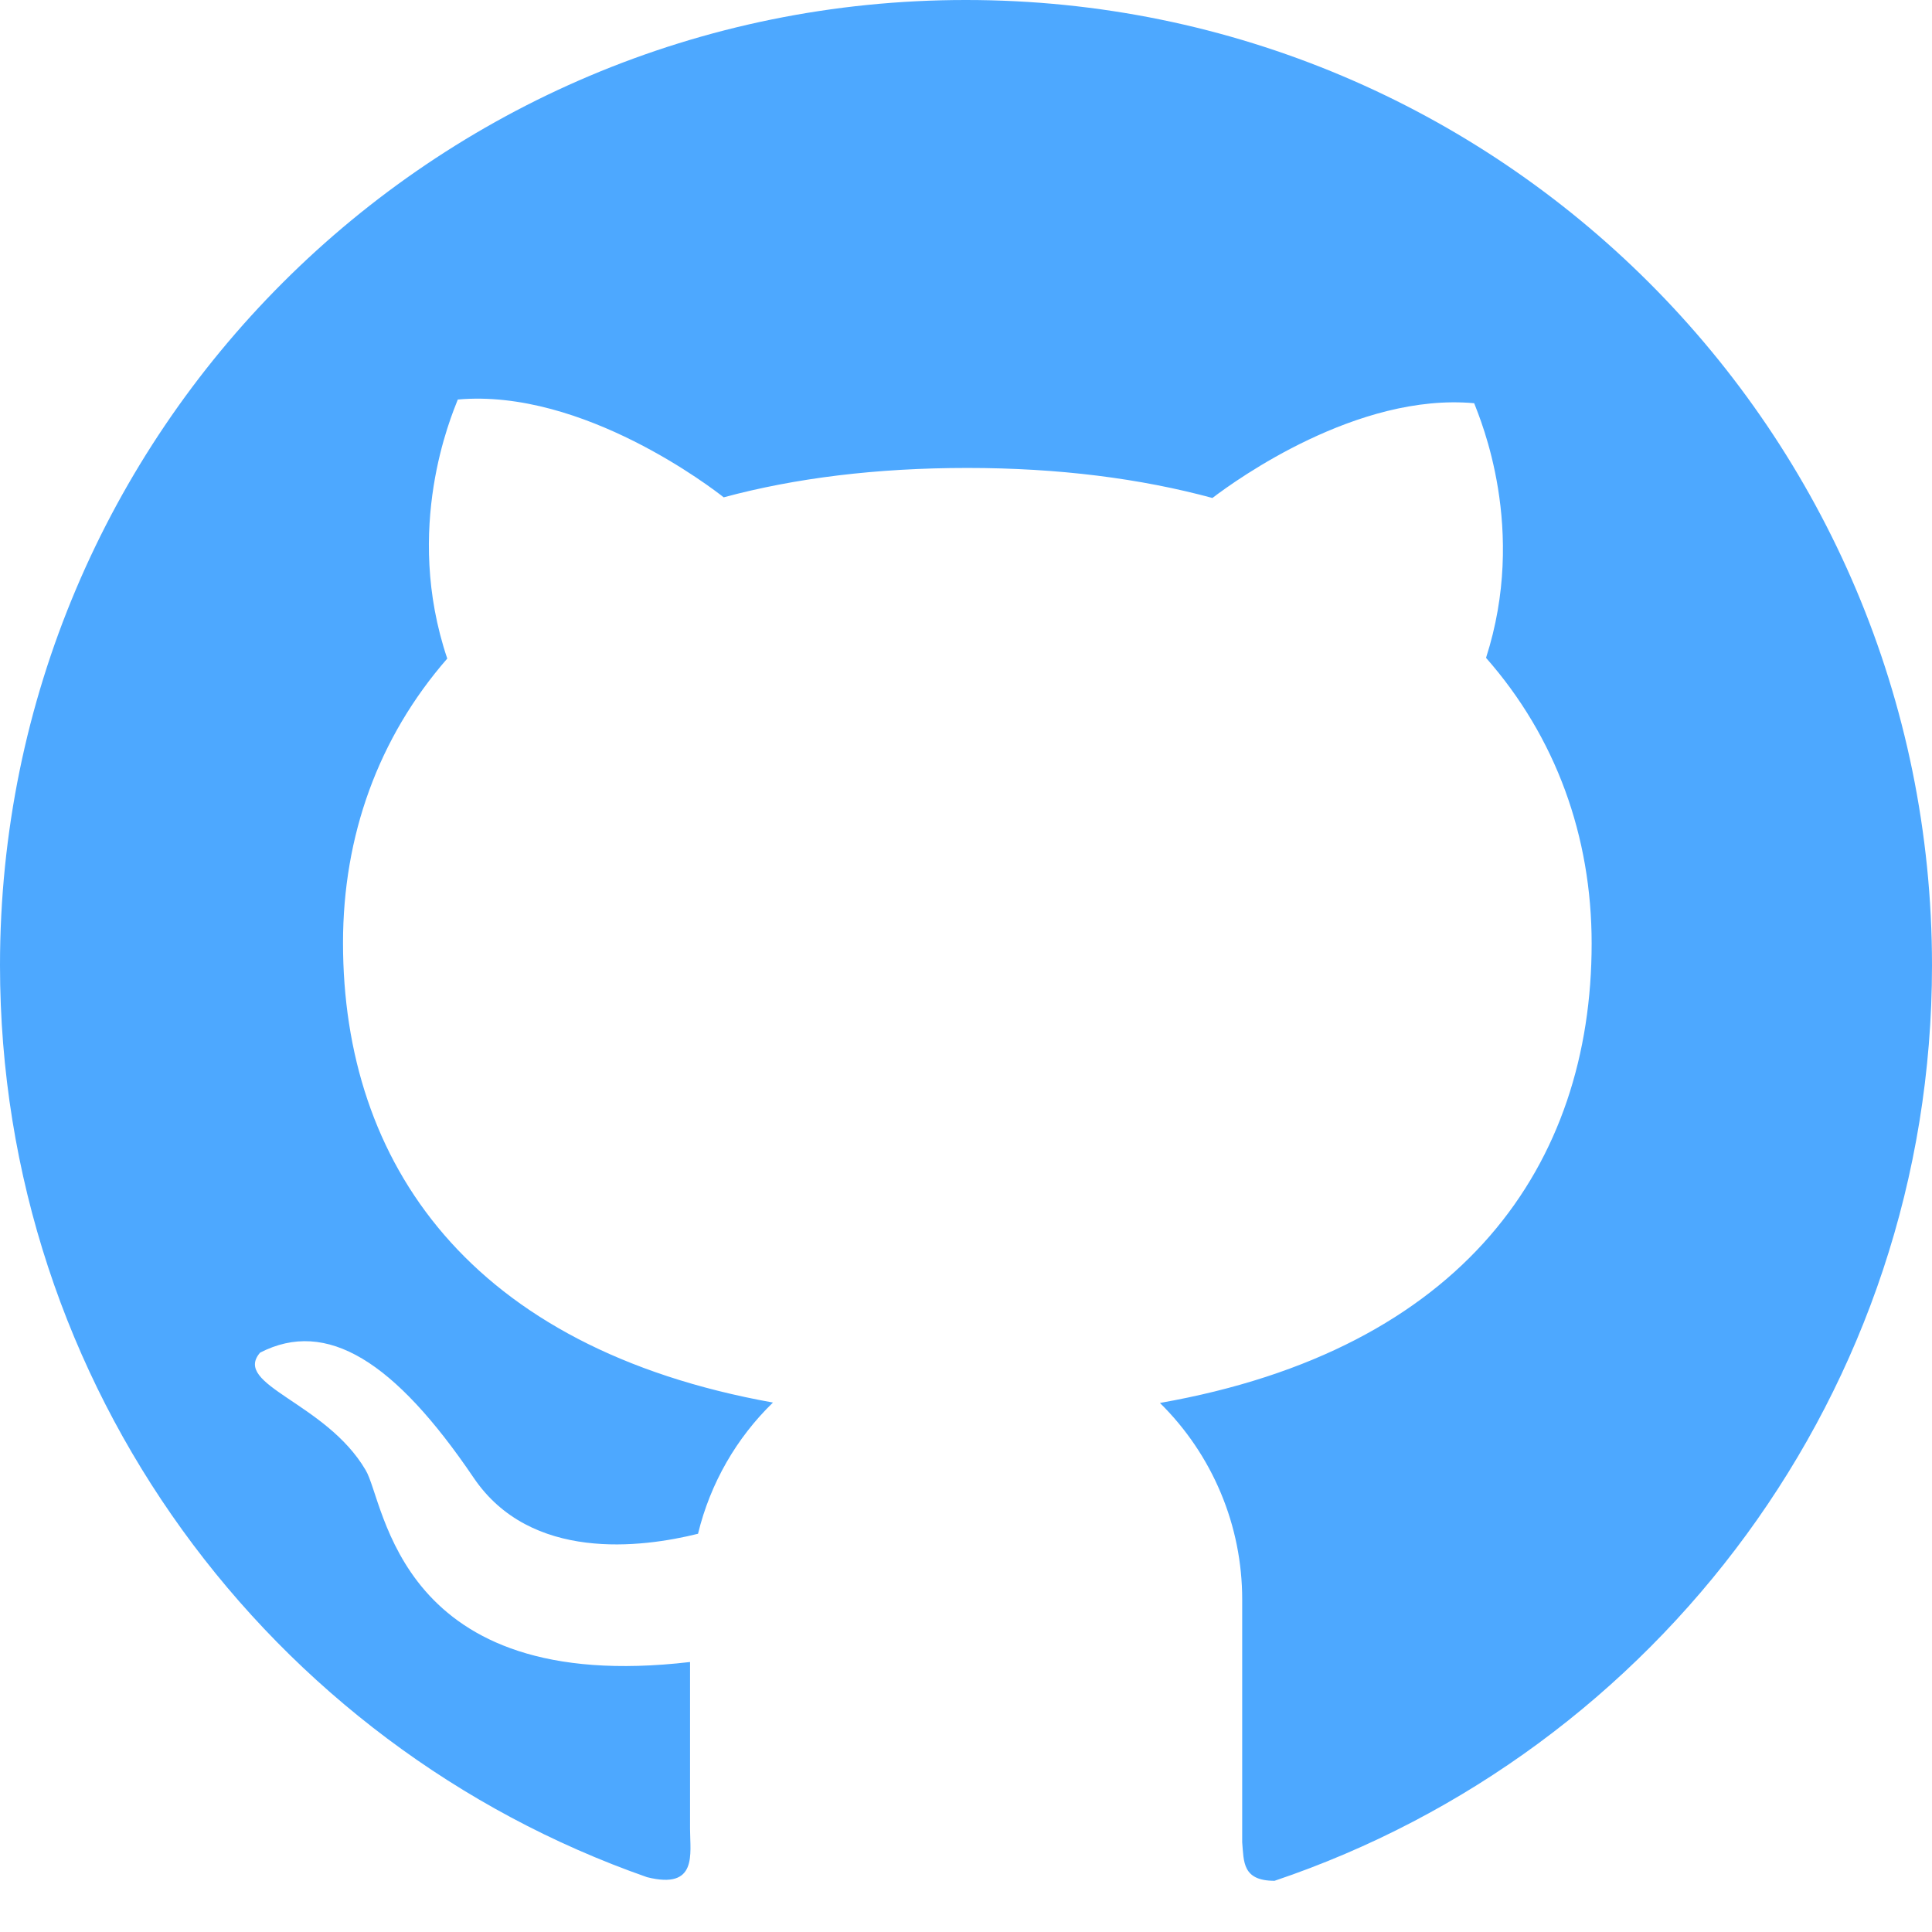
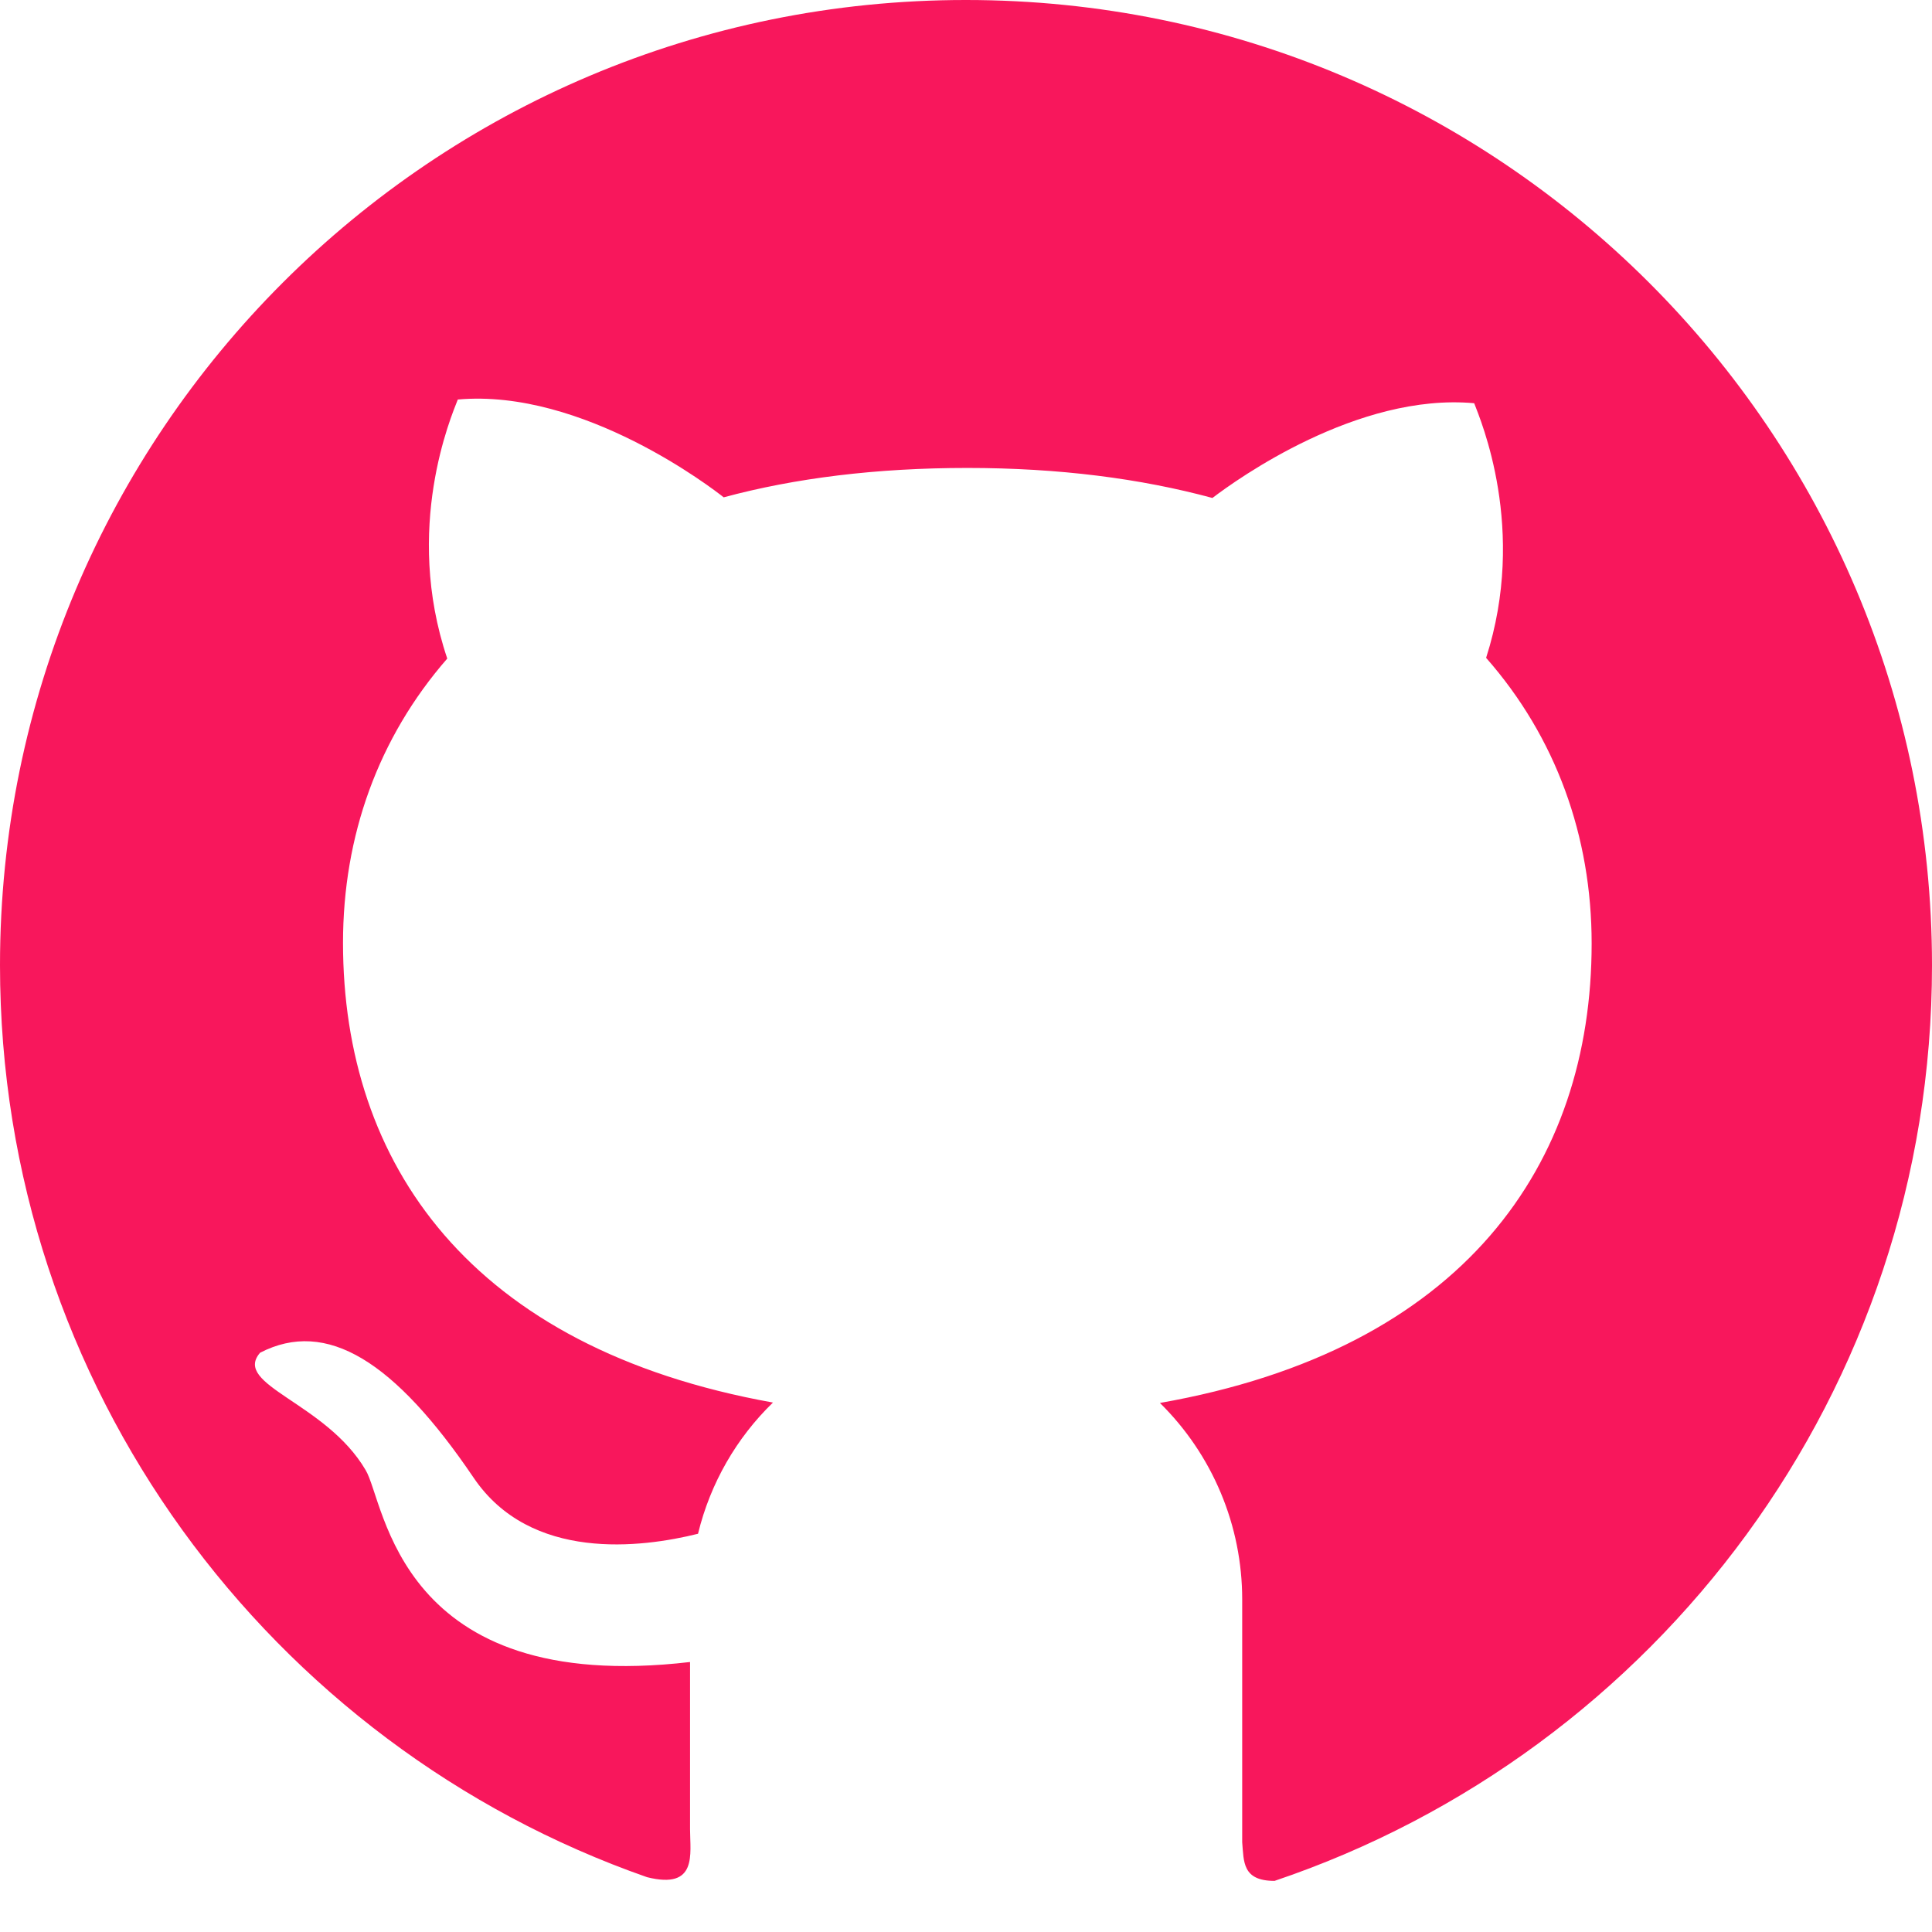
- <svg xmlns="http://www.w3.org/2000/svg" width="24" height="24" viewBox="0 0 24 24" fill="none">
-   <path d="M12.001 1.00403e-06C5.371 -0.003 0 5.365 0 11.991C0 17.23 3.36 21.683 8.038 23.319C8.669 23.477 8.572 23.029 8.572 22.724V20.646C4.934 21.072 4.786 18.664 4.542 18.262C4.049 17.42 2.882 17.206 3.231 16.803C4.059 16.377 4.904 16.911 5.883 18.356C6.591 19.404 7.971 19.227 8.671 19.053C8.824 18.423 9.151 17.86 9.602 17.423C5.832 16.747 4.261 14.447 4.261 11.712C4.261 10.384 4.698 9.165 5.556 8.181C5.009 6.558 5.607 5.169 5.687 4.963C7.245 4.824 8.864 6.078 8.99 6.178C9.875 5.939 10.886 5.813 12.017 5.813C13.154 5.813 14.168 5.944 15.061 6.186C15.364 5.955 16.865 4.877 18.313 5.009C18.391 5.215 18.975 6.572 18.46 8.172C19.329 9.159 19.772 10.39 19.772 11.72C19.772 14.46 18.19 16.763 14.409 17.428C14.733 17.747 14.99 18.127 15.165 18.545C15.341 18.964 15.431 19.414 15.431 19.868V22.885C15.452 23.126 15.431 23.364 15.833 23.364C20.581 21.764 24 17.278 24 11.993C24 5.365 18.627 1.00403e-06 12.001 1.00403e-06Z" fill="#4DA8FF" />
+ <svg xmlns="http://www.w3.org/2000/svg" width="100%" height="100%" viewBox="0 0 24 24" version="1.1" xml:space="preserve" style="fill-rule:evenodd;clip-rule:evenodd;stroke-linejoin:round;stroke-miterlimit:2;">
+   <path d="M12.001,0C5.371,-0.003 0,5.365 0,11.991C0,17.23 3.36,21.683 8.038,23.319C8.669,23.477 8.572,23.029 8.572,22.724L8.572,20.646C4.934,21.072 4.786,18.664 4.542,18.262C4.049,17.42 2.882,17.206 3.231,16.804C4.059,16.377 4.904,16.911 5.883,18.356C6.591,19.404 7.971,19.227 8.671,19.053C8.824,18.423 9.151,17.86 9.602,17.423C5.832,16.747 4.261,14.447 4.261,11.712C4.261,10.384 4.698,9.165 5.556,8.181C5.009,6.558 5.607,5.169 5.687,4.963C7.245,4.824 8.864,6.078 8.99,6.178C9.875,5.939 10.886,5.813 12.017,5.813C13.154,5.813 14.168,5.944 15.061,6.186C15.364,5.955 16.865,4.877 18.313,5.009C18.391,5.215 18.975,6.572 18.461,8.172C19.329,9.159 19.772,10.39 19.772,11.72C19.772,14.46 18.19,16.763 14.409,17.428C14.733,17.747 14.99,18.127 15.165,18.545C15.341,18.964 15.431,19.414 15.431,19.868L15.431,22.885C15.452,23.126 15.431,23.365 15.833,23.365C20.581,21.764 24,17.278 24,11.993C24,5.365 18.627,0 12.001,0Z" style="fill:rgb(248,23,92);fill-rule:nonzero;" />
</svg>
